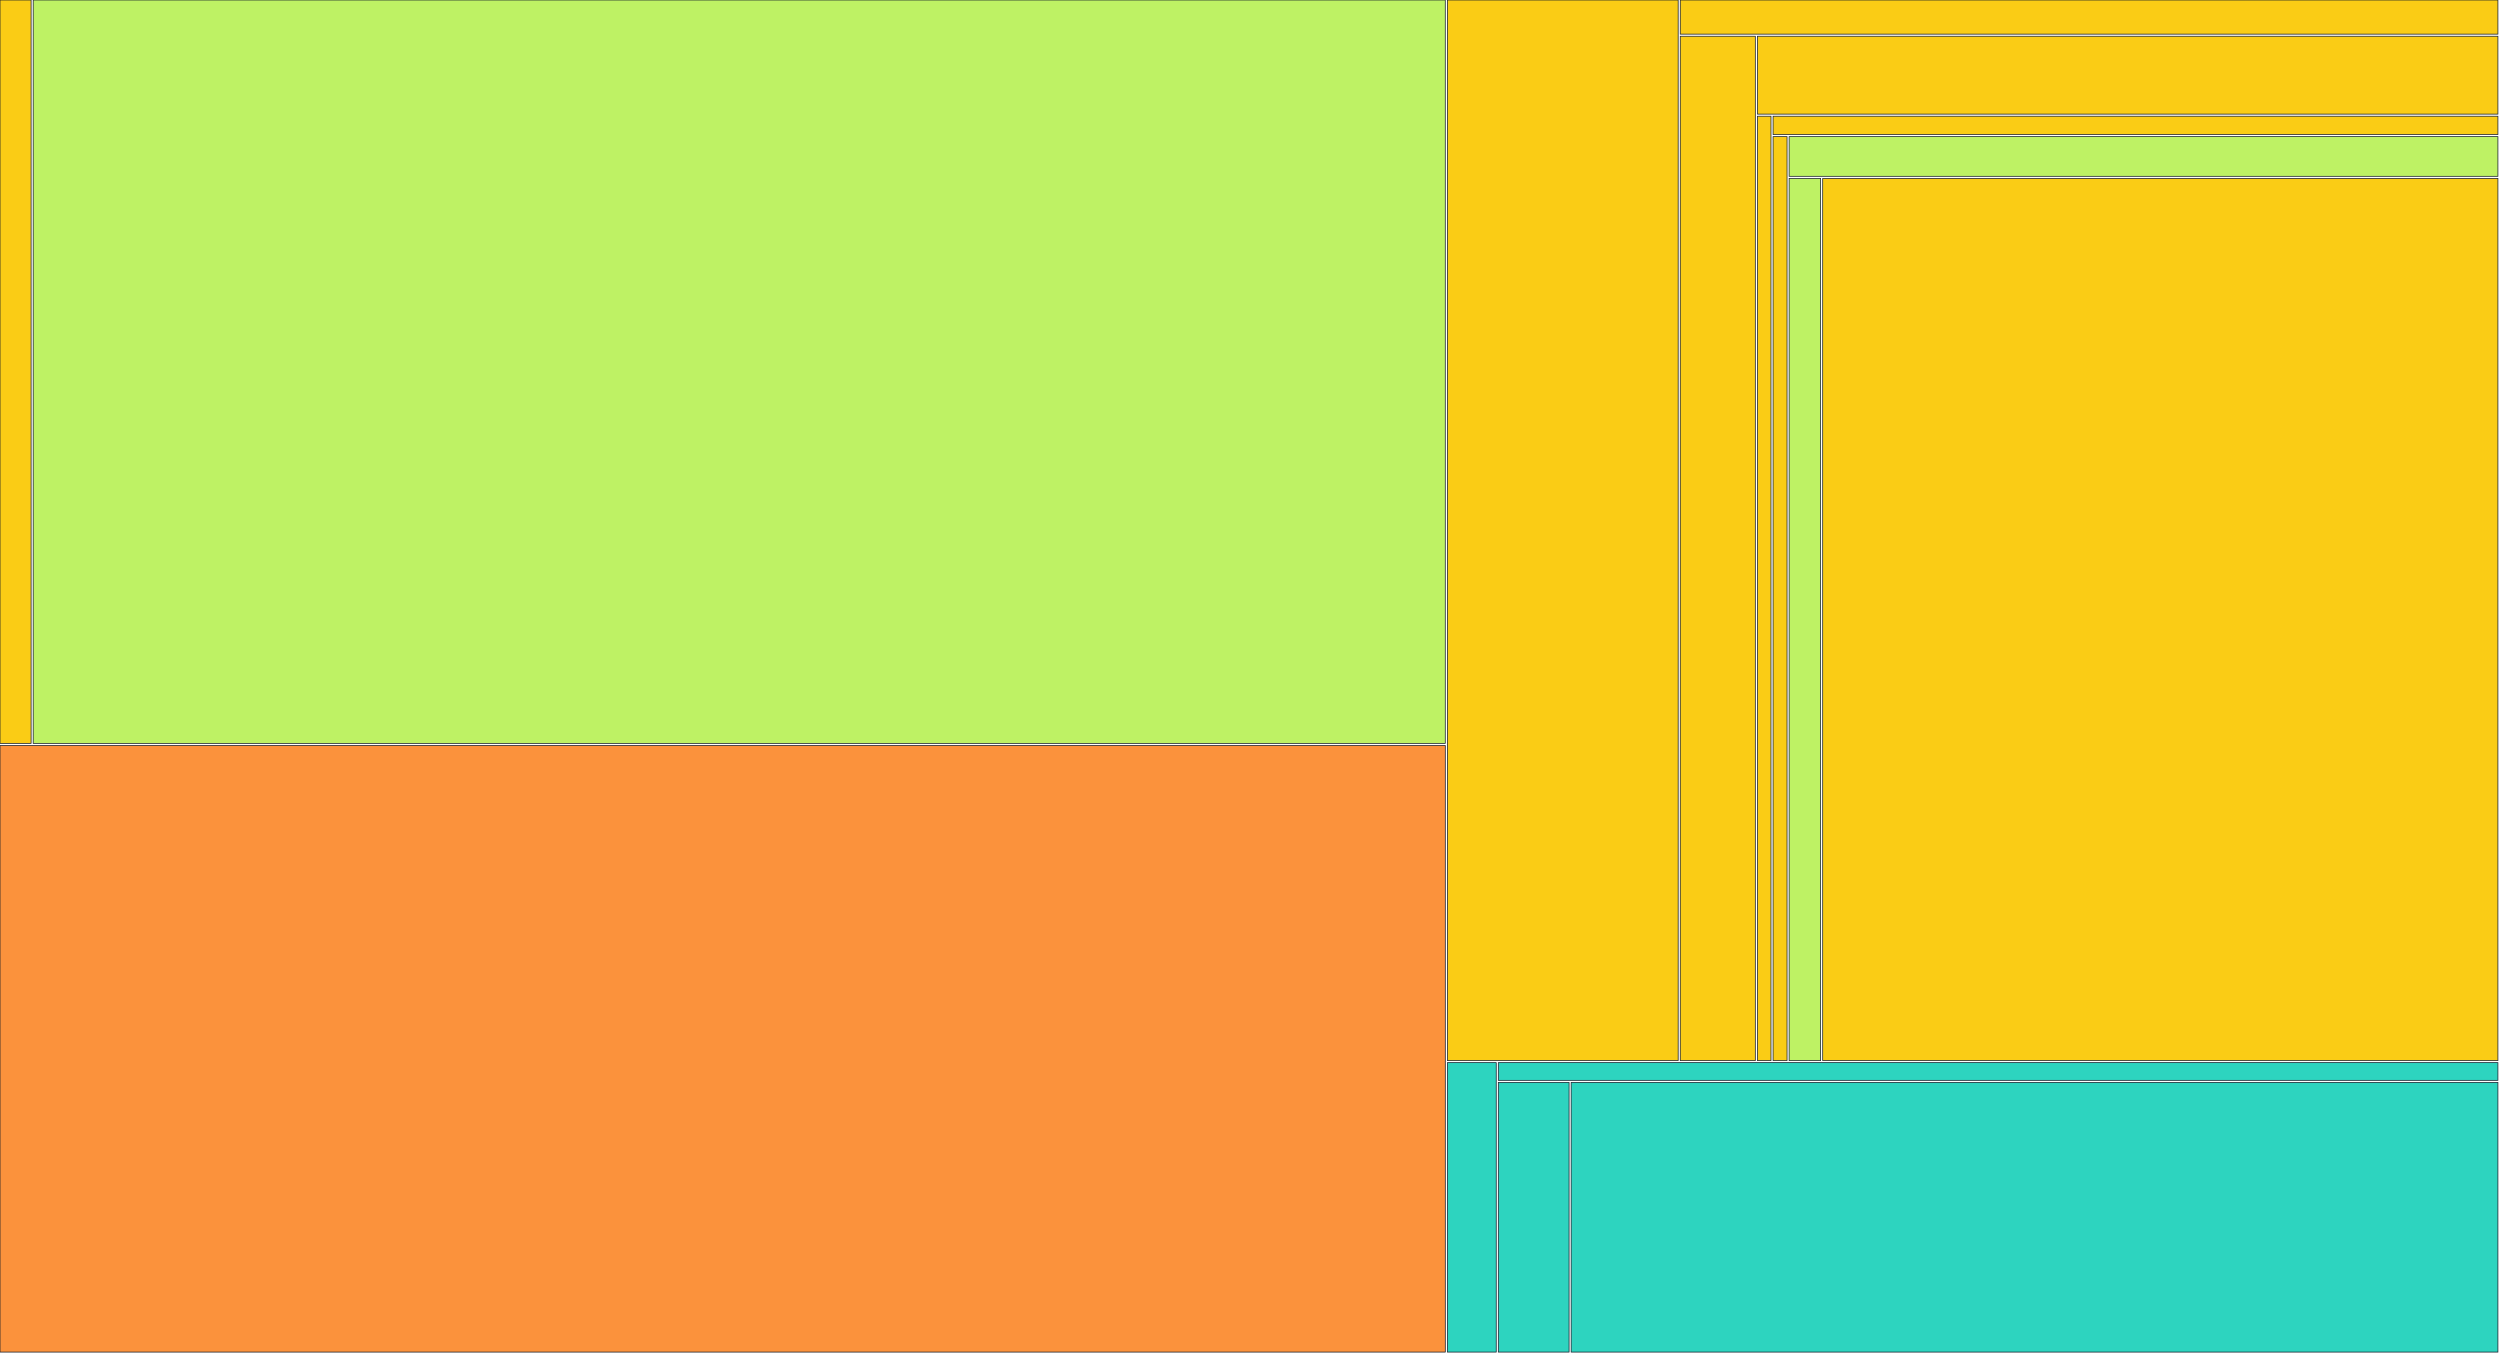
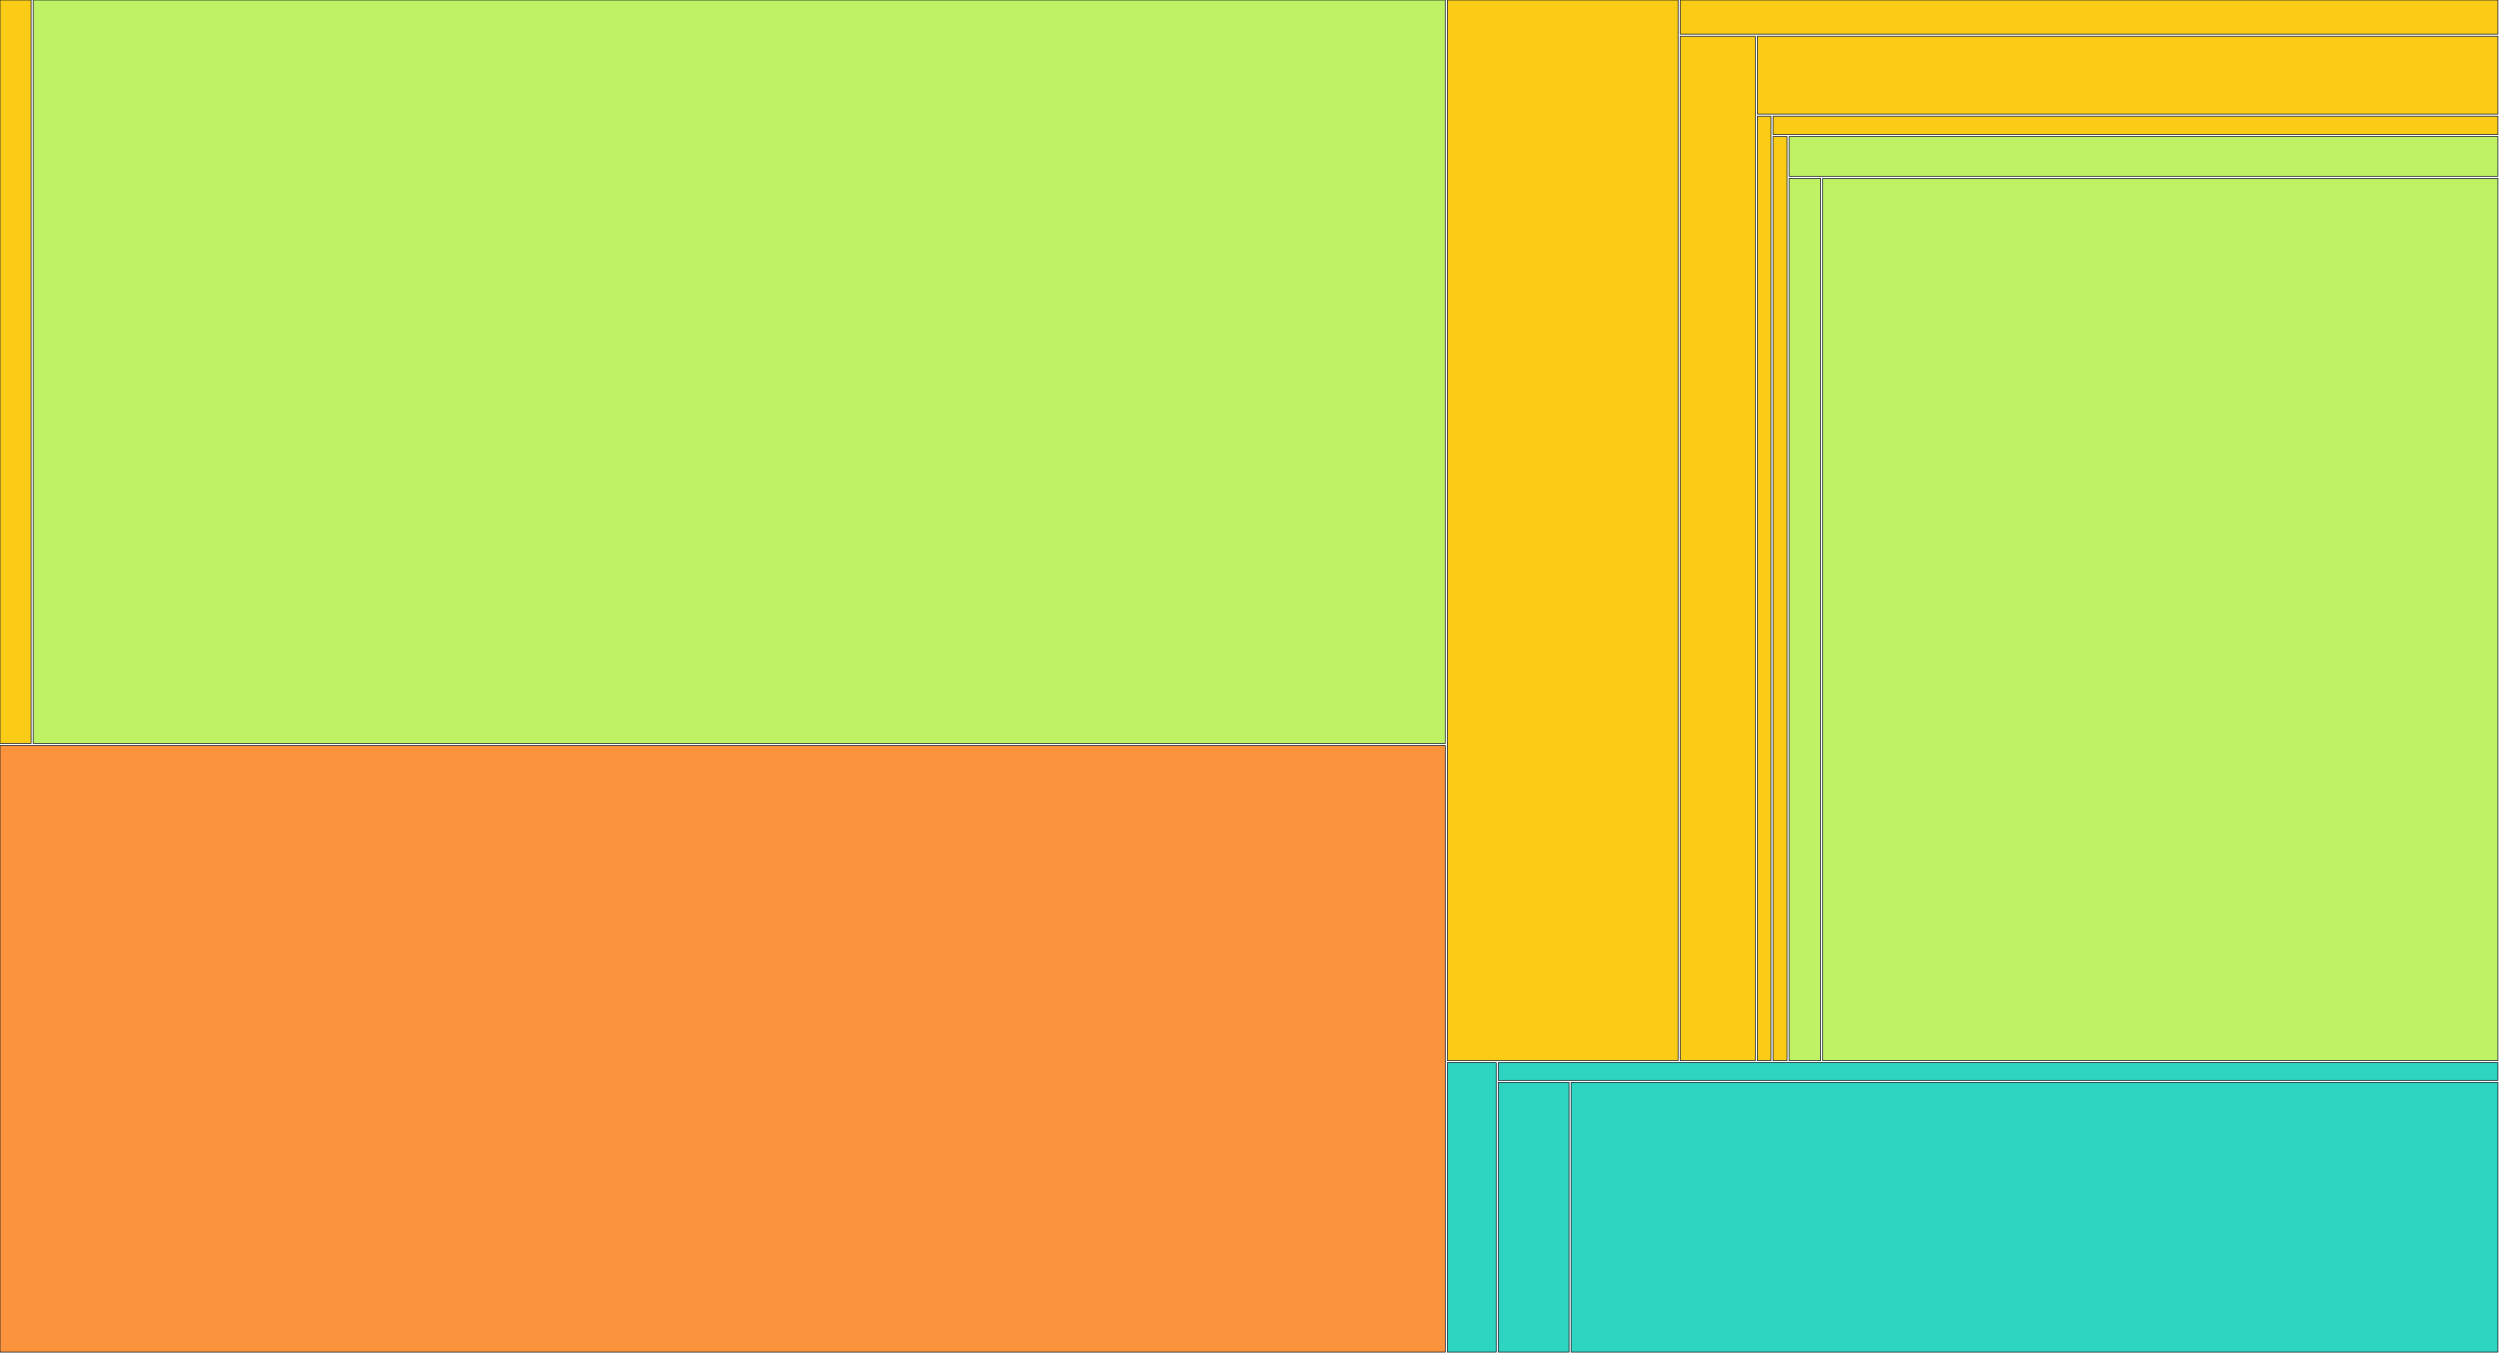
<svg xmlns="http://www.w3.org/2000/svg" width="1200" height="650" viewBox="0 0 1200 650">
  <g>
    <rect x="0.00" y="0.00" width="14.93" height="356.83" fill="#facc15" stroke="#111827" stroke-width="0.35" />
  </g>
  <g>
    <rect x="15.93" y="0.00" width="677.80" height="356.83" fill="#bef264" stroke="#111827" stroke-width="0.35" />
  </g>
  <g>
    <rect x="0.00" y="357.83" width="693.74" height="291.17" fill="#fb923c" stroke="#111827" stroke-width="0.35" />
  </g>
  <g>
    <rect x="694.74" y="0.00" width="110.78" height="509.07" fill="#facc15" stroke="#111827" stroke-width="0.35" />
  </g>
  <g>
    <rect x="806.52" y="0.00" width="392.48" height="16.39" fill="#facc15" stroke="#111827" stroke-width="0.35" />
  </g>
  <g>
    <rect x="806.52" y="17.39" width="36.03" height="491.68" fill="#facc15" stroke="#111827" stroke-width="0.35" />
  </g>
  <g>
    <rect x="843.55" y="17.39" width="355.45" height="37.39" fill="#facc15" stroke="#111827" stroke-width="0.35" />
  </g>
  <g>
    <rect x="843.55" y="55.78" width="6.53" height="453.29" fill="#facc15" stroke="#111827" stroke-width="0.35" />
  </g>
  <g>
    <rect x="851.08" y="55.78" width="347.92" height="8.80" fill="#facc15" stroke="#111827" stroke-width="0.35" />
  </g>
  <g>
    <rect x="851.08" y="65.58" width="6.70" height="443.49" fill="#facc15" stroke="#111827" stroke-width="0.35" />
  </g>
  <g>
    <rect x="858.78" y="65.58" width="340.22" height="19.05" fill="#bef264" stroke="#111827" stroke-width="0.35" />
  </g>
  <g>
    <rect x="858.78" y="85.64" width="15.12" height="423.43" fill="#bef264" stroke="#111827" stroke-width="0.35" />
  </g>
  <g>
-     <rect x="874.90" y="85.64" width="324.10" height="423.43" fill="#facc15" stroke="#111827" stroke-width="0.35" />
+     <rect x="874.90" y="85.64" width="324.10" height="423.43" fill="#bef264" stroke="#111827" stroke-width="0.35" />
  </g>
  <g>
    <rect x="694.74" y="510.07" width="23.45" height="138.93" fill="#2dd4bf" stroke="#111827" stroke-width="0.35" />
  </g>
  <g>
    <rect x="719.19" y="510.07" width="479.81" height="8.49" fill="#2dd4bf" stroke="#111827" stroke-width="0.35" />
  </g>
  <g>
    <rect x="719.19" y="519.56" width="33.97" height="129.44" fill="#2dd4bf" stroke="#111827" stroke-width="0.35" />
  </g>
  <g>
    <rect x="754.15" y="519.56" width="444.85" height="129.44" fill="#2dd4bf" stroke="#111827" stroke-width="0.35" />
  </g>
</svg>
